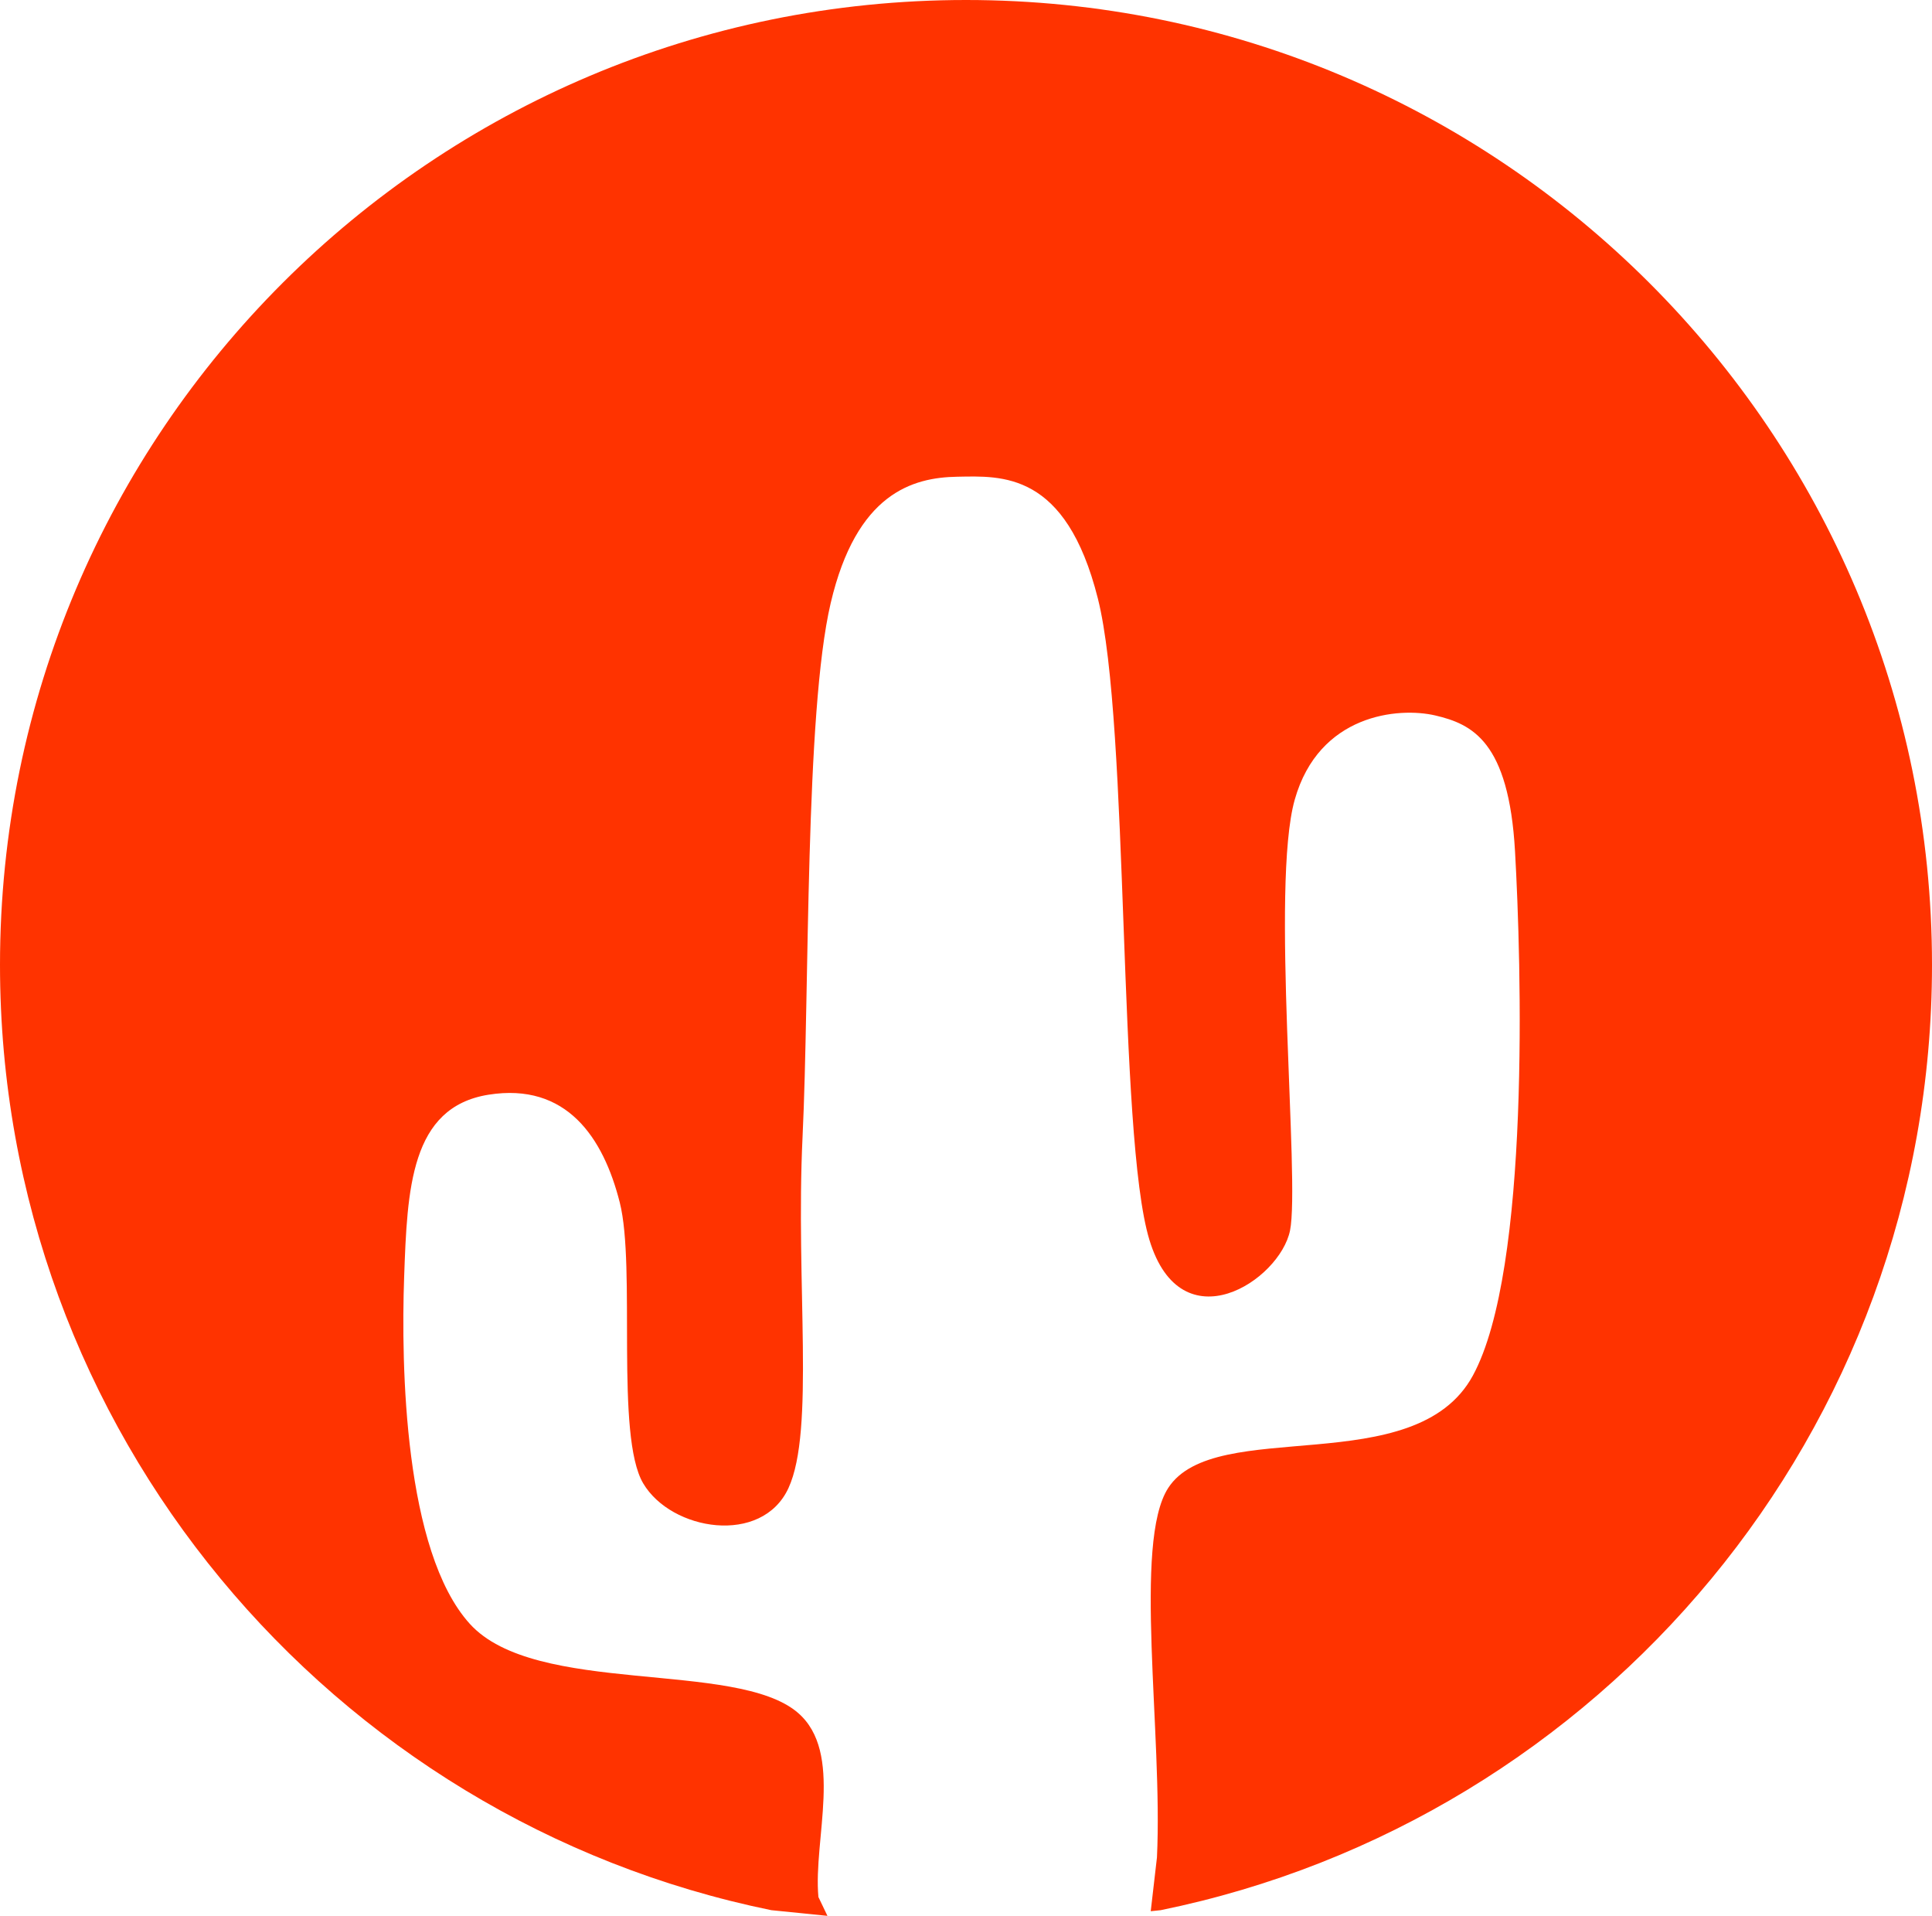
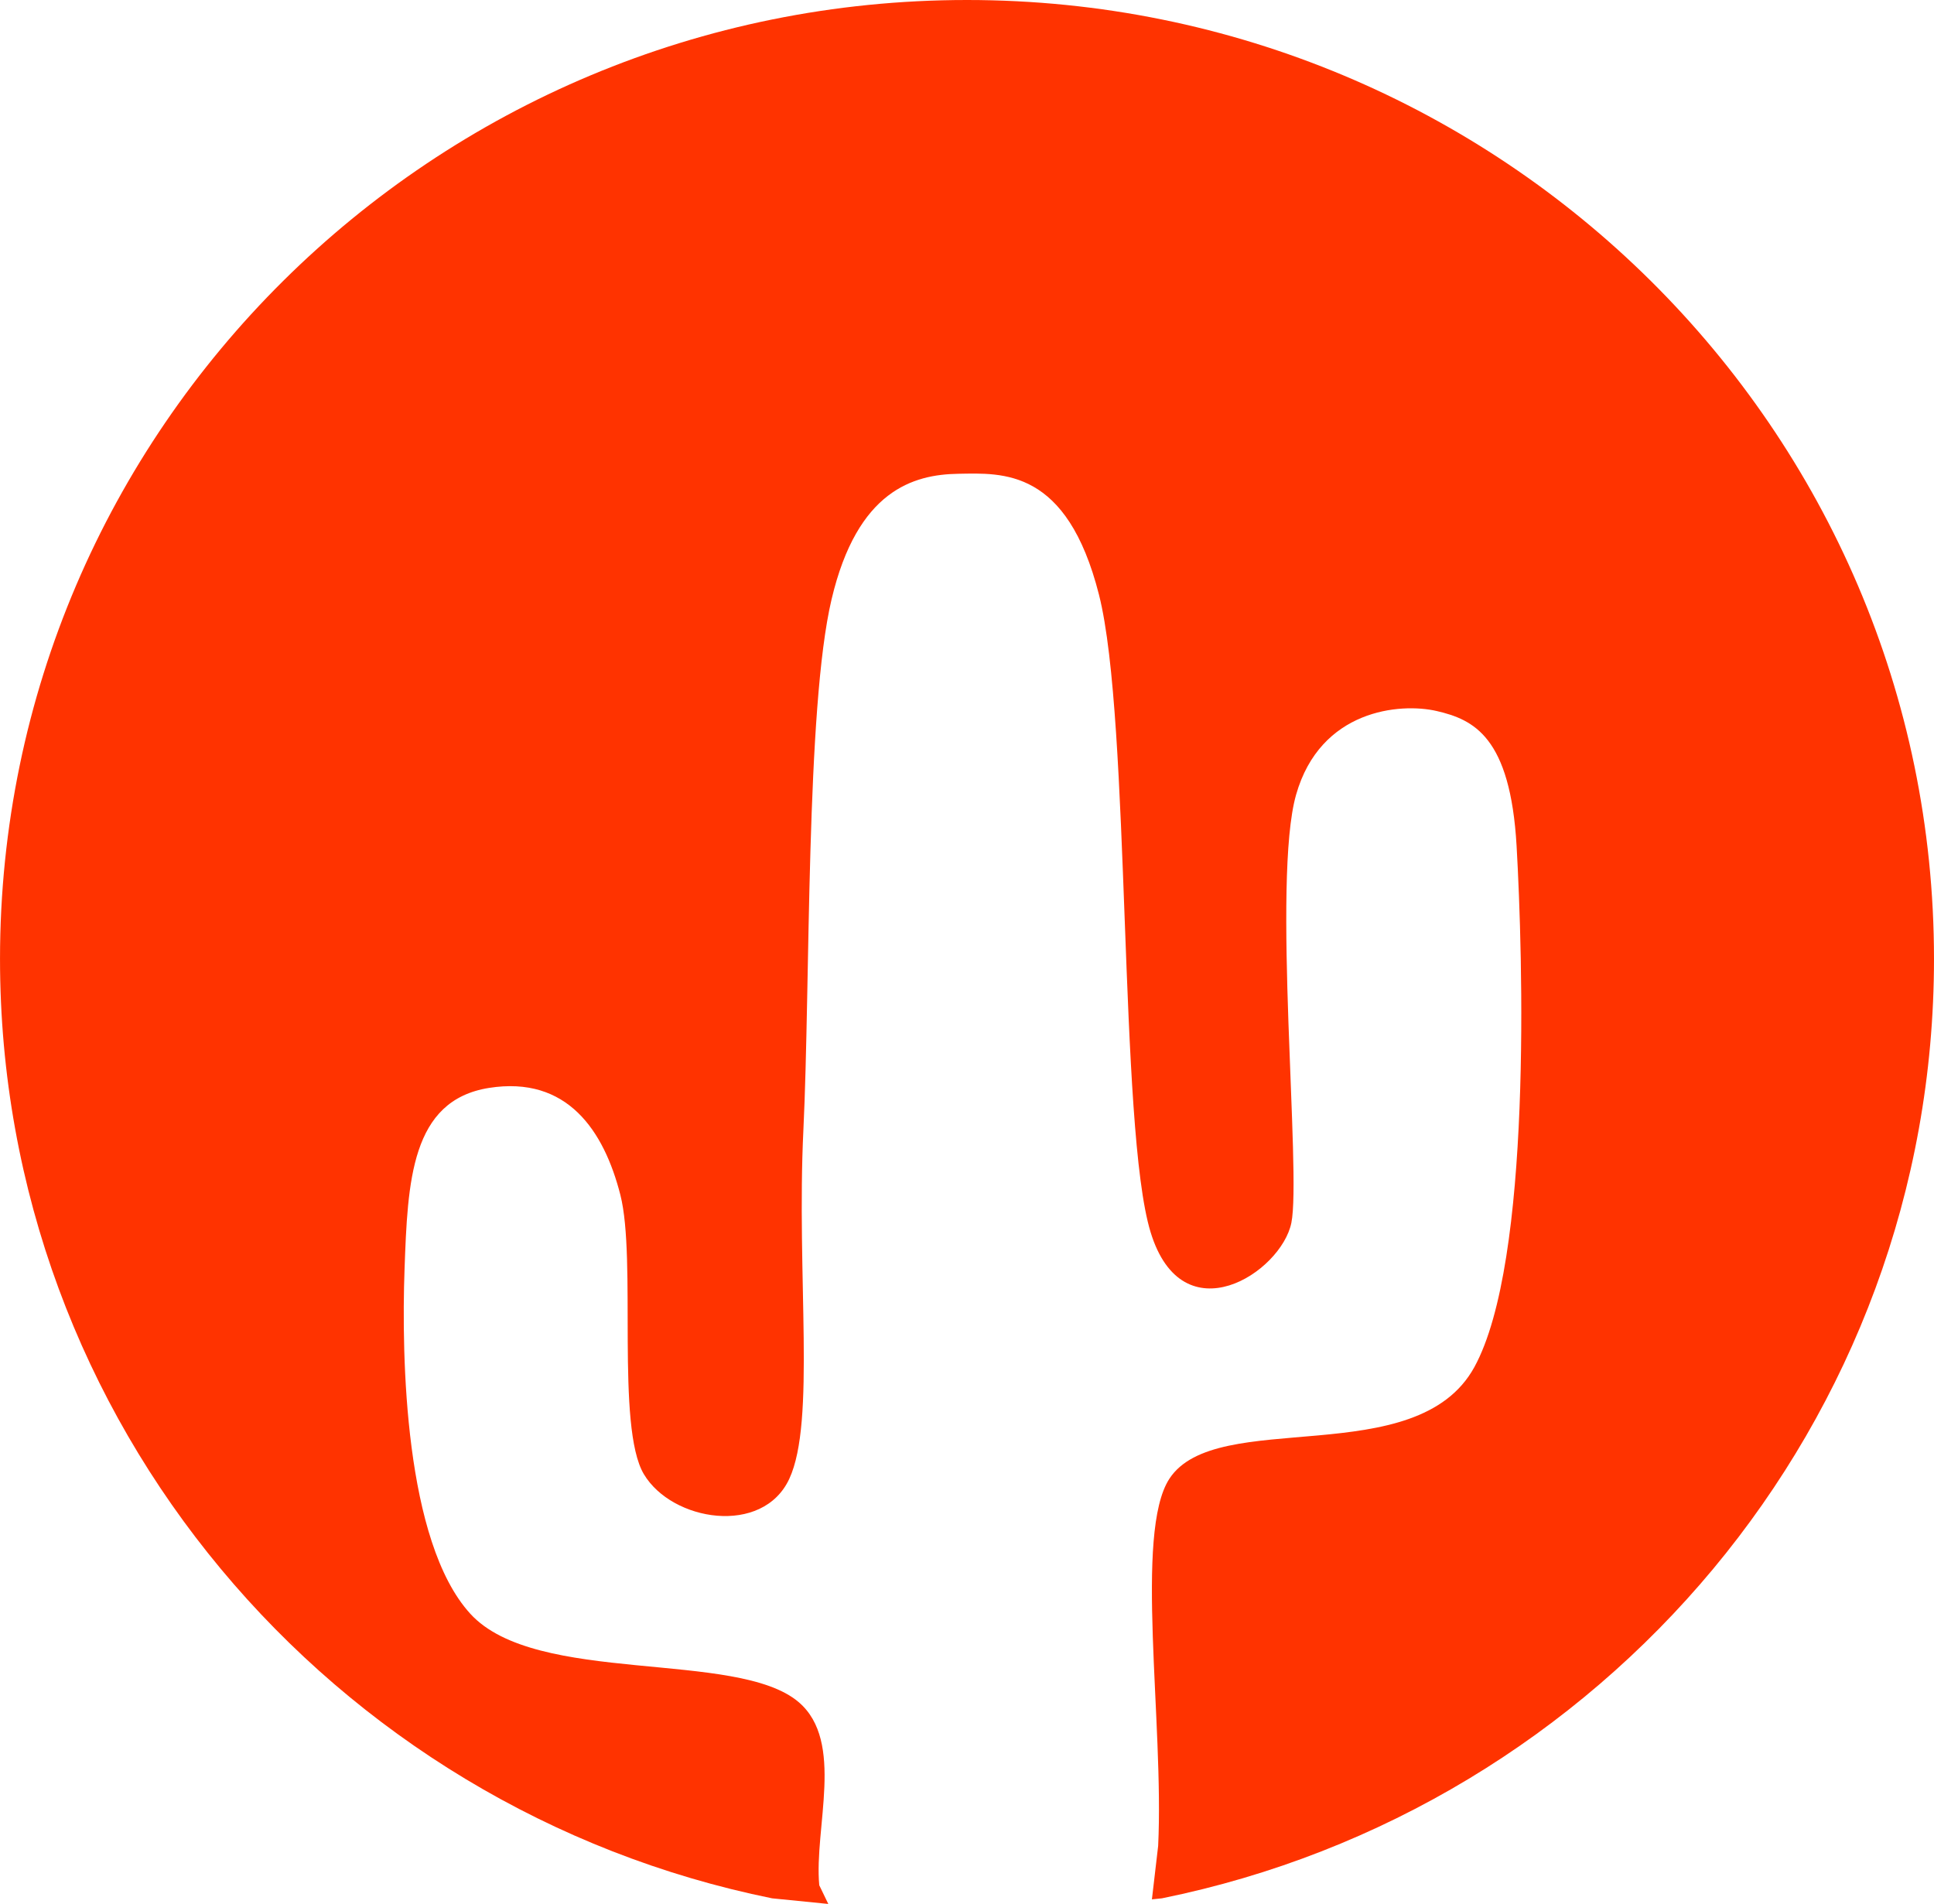
- <svg xmlns="http://www.w3.org/2000/svg" width="354" height="351" overflow="hidden">
+ <svg xmlns="http://www.w3.org/2000/svg" width="64" height="63" overflow="hidden">
  <defs>
    <clipPath id="clip0">
-       <rect x="104" y="1259" width="354" height="351" />
+       <rect x="753" y="472" width="64" height="63" />
    </clipPath>
  </defs>
-   <g clip-path="url(#clip0)" transform="translate(-104 -1259)">
-     <path d="M281 1259C378.754 1259 458 1338.15 458 1435.78 458 1521.21 397.328 1592.48 316.672 1608.96L314.848 1609.15 315.989 1599.29C317.076 1576.57 311.6 1541.59 318.042 1531.62 326.631 1518.32 363.275 1530.47 373.867 1511.03 384.46 1491.59 382.742 1435.12 381.597 1414.96 380.452 1394.8 373.724 1391.66 366.997 1390.08 360.269 1388.51 345.668 1389.8 341.231 1405.52 336.794 1421.25 342.233 1475.29 340.372 1484.44 338.512 1493.59 320.475 1505.46 314.607 1486.16 308.738 1466.86 311.028 1391.94 305.159 1368.64 299.29 1345.34 287.553 1346.2 279.394 1346.34 271.234 1346.48 260.929 1349.34 256.205 1369.5 251.481 1389.66 252.34 1440.26 251.052 1467.28 249.764 1494.3 253.342 1521.04 248.475 1531.62 243.608 1542.2 227.004 1539.48 221.851 1530.76 216.698 1522.04 220.562 1491.16 217.556 1479.29 214.551 1467.43 207.823 1457.28 193.508 1459.56 179.194 1461.85 178.621 1476.86 178.049 1493.02 177.477 1509.17 178.049 1543.2 190.073 1556.49 202.097 1569.79 238.885 1563.07 250.193 1572.79 258.674 1580.08 252.984 1595.98 253.957 1606.55L255.612 1610 245.328 1608.96C164.672 1592.48 104 1521.21 104 1435.78 104 1338.15 183.246 1259 281 1259Z" fill="#FF3300" fill-rule="evenodd" />
+   <g clip-path="url(#clip0)" transform="translate(-753 -472)">
+     <path d="M50.436 225.974C67.981 225.974 82.205 240.181 82.205 257.704 82.205 273.038 71.315 285.83 56.839 288.788L56.511 288.822 56.716 287.052C56.911 282.974 55.928 276.696 57.084 274.906 58.626 272.519 65.203 274.7 67.104 271.211 69.006 267.721 68.697 257.586 68.492 253.967 68.286 250.349 67.079 249.785 65.871 249.502 64.664 249.22 62.043 249.451 61.247 252.273 60.45 255.096 61.426 264.796 61.092 266.438 60.759 268.08 57.521 270.211 56.468 266.747 55.414 263.283 55.825 249.835 54.772 245.653 53.719 241.471 51.612 241.626 50.148 241.651 48.683 241.676 46.833 242.189 45.986 245.808 45.138 249.426 45.292 258.508 45.061 263.358 44.829 268.208 45.472 273.007 44.598 274.906 43.724 276.805 40.744 276.317 39.819 274.752 38.895 273.187 39.588 267.644 39.048 265.514 38.509 263.385 37.302 261.563 34.732 261.972 32.163 262.383 32.06 265.077 31.957 267.978 31.855 270.877 31.957 276.985 34.116 279.37 36.274 281.757 42.877 280.551 44.906 282.296 46.429 283.604 45.407 286.458 45.582 288.355L45.879 288.974 44.033 288.788C29.556 285.83 18.667 273.038 18.667 257.704 18.667 240.181 32.89 225.974 50.436 225.974Z" fill="#FF3300" fill-rule="evenodd" transform="matrix(1.00726 0 0 1 734.198 246.026)" />
  </g>
</svg>
